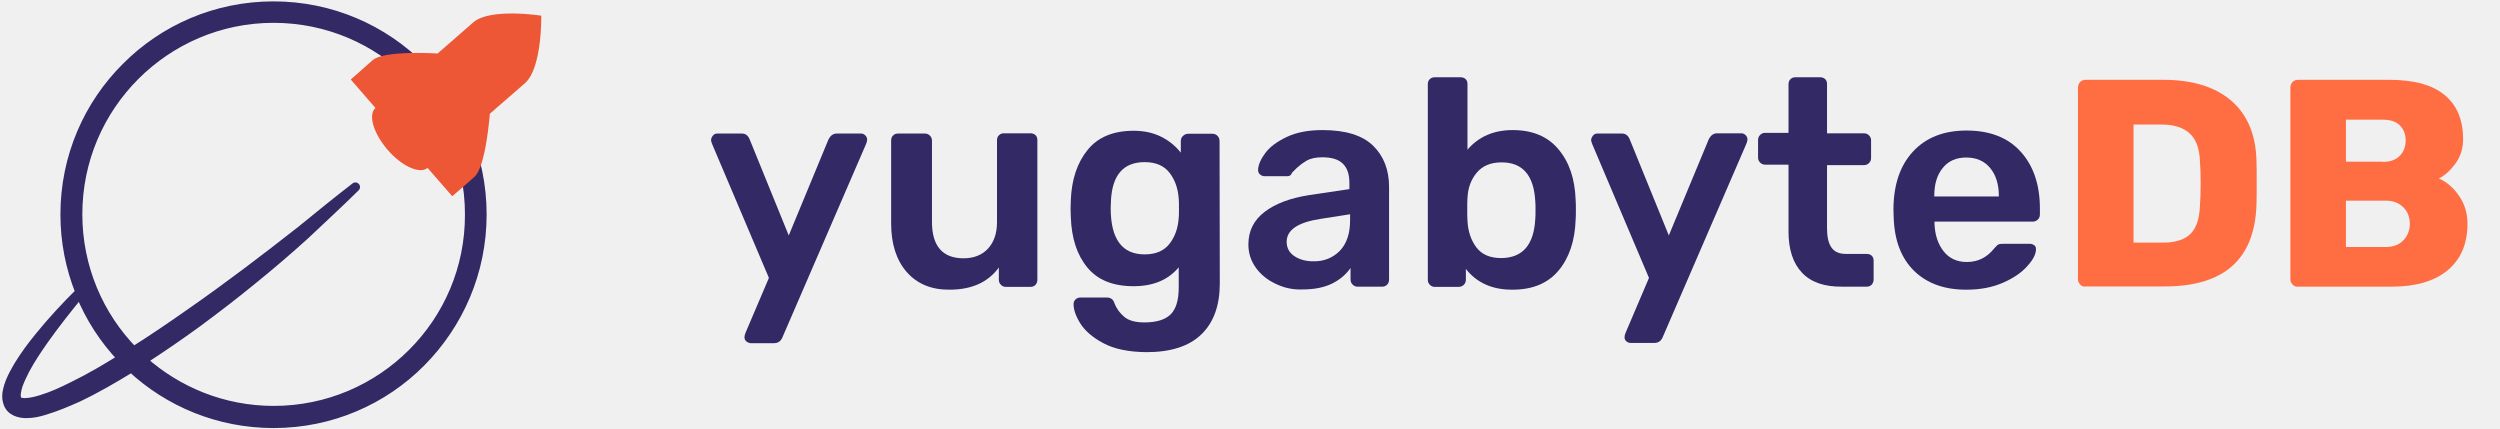
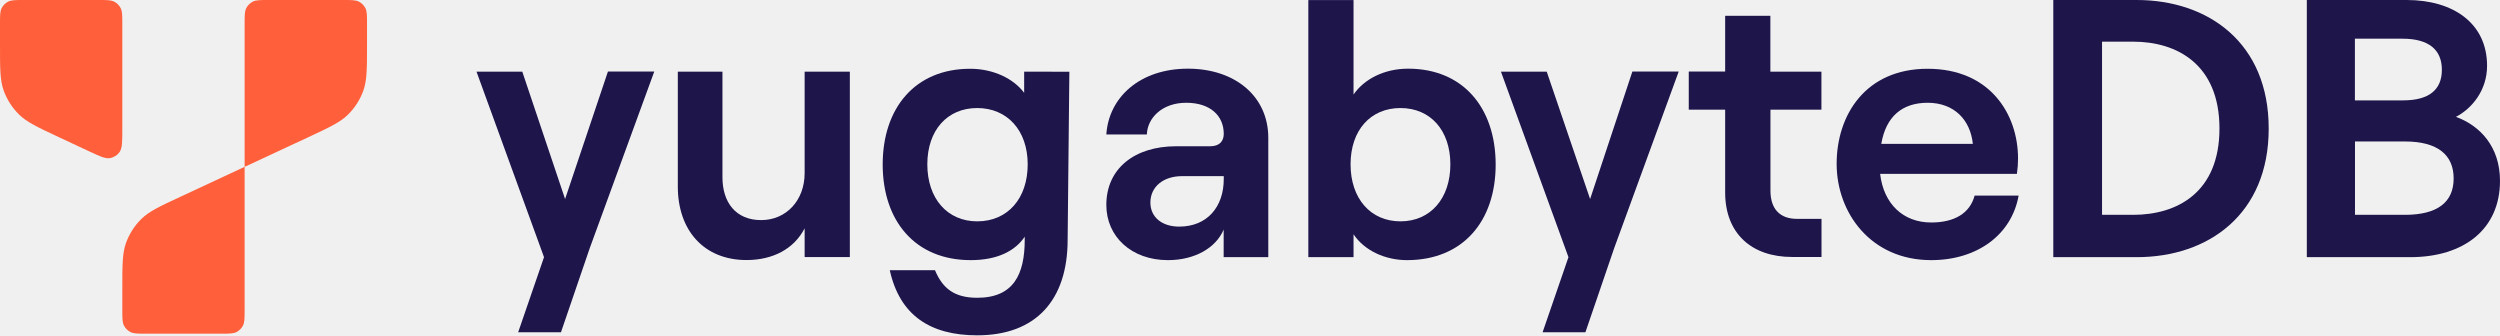
- <svg xmlns="http://www.w3.org/2000/svg" version="1.1" id="Layer_1" x="0px" y="0px" viewBox="0 0 1084 186" style="enable-background:new 0 0 1084 186;" xml:space="preserve">
-   <style type="text/css">
- 	.st0{fill:#FFFFFF;}
- 	.st1{clip-path:url(#SVGID_2_);}
- 	.st2{fill:#B2B3BA;}
- 	.st3{fill:#F26E46;}
- 	.st4{fill:#F4896A;}
- 	.st5{fill:#EC5735;}
- 	.st6{fill:#FF6E42;}
- 	.st7{fill:#FFFFFF;stroke:#FFFFFF;stroke-width:2;stroke-miterlimit:10;}
- 	.st8{fill:#ED5735;}
- 	.st9{fill:#322965;}
- 	.st10{stroke:#000000;stroke-width:4;stroke-linejoin:round;stroke-miterlimit:10;}
- 	.st11{fill:#322965;stroke:#322965;stroke-width:4;stroke-linecap:round;stroke-linejoin:round;stroke-miterlimit:10;}
- 	.st12{fill:#312965;}
- 	.st13{clip-path:url(#SVGID_4_);}
- 	.st14{fill:#5B5480;}
- 	.st15{clip-path:url(#SVGID_6_);}
- 	.st16{clip-path:url(#SVGID_8_);}
- 	.st17{clip-path:url(#SVGID_10_);}
- 	.st18{clip-path:url(#SVGID_12_);}
- 	.st19{clip-path:url(#SVGID_14_);}
- 	.st20{clip-path:url(#SVGID_16_);}
- 	.st21{clip-path:url(#SVGID_18_);}
- 	.st22{fill:#322965;stroke:#322965;stroke-width:4;stroke-linejoin:round;stroke-miterlimit:10;}
- </style>
-   <g>
-     <g>
-       <path class="st9" d="M323.6,148c-0.6-0.5-0.8-1.1-0.8-1.8c0-0.6,0.2-1.3,0.5-2l10.1-23.7l-24.6-58c-0.3-0.8-0.5-1.4-0.5-1.8    c0.1-0.8,0.4-1.4,0.9-2c0.5-0.6,1.2-0.8,1.9-0.8h10.6c1.5,0,2.6,0.8,3.3,2.4l17,41.8l17.3-41.8c0.9-1.6,2-2.4,3.6-2.4h10.4    c0.8,0,1.4,0.3,1.9,0.8c0.5,0.5,0.8,1.1,0.8,1.8c0,0.6-0.2,1.3-0.5,2l-36.3,83.9c-0.7,1.6-1.9,2.4-3.6,2.4h-10.2    C324.8,148.7,324.1,148.5,323.6,148z" />
-       <path class="st9" d="M393.2,118c-4.5-5.1-6.8-12.2-6.8-21.1v-36c0-0.9,0.3-1.7,0.9-2.2c0.6-0.6,1.3-0.8,2.2-0.8H401    c0.9,0,1.6,0.3,2.2,0.9c0.6,0.6,0.9,1.3,0.9,2.2v35.2c0,10.5,4.6,15.8,13.7,15.8c4.4,0,8-1.4,10.6-4.2c2.6-2.8,3.9-6.7,3.9-11.5    V60.8c0-0.9,0.3-1.7,0.9-2.2c0.6-0.6,1.3-0.8,2.2-0.8h11.4c0.9,0,1.7,0.3,2.2,0.8c0.6,0.6,0.8,1.3,0.8,2.2v60.5    c0,0.9-0.3,1.6-0.8,2.2c-0.6,0.6-1.3,0.9-2.2,0.9h-10.6c-0.9,0-1.6-0.3-2.2-0.9c-0.6-0.6-0.9-1.3-0.9-2.2v-5.3    c-4.7,6.4-11.8,9.6-21.3,9.6C403.9,125.7,397.7,123.1,393.2,118z" />
-       <path class="st9" d="M478.4,148.8c-4.7-2.5-8-5.4-10-8.6c-2-3.2-2.9-6-2.9-8.3c0-0.9,0.3-1.6,0.9-2.1c0.6-0.6,1.3-0.8,2.2-0.8    h11.4c0.8,0,1.4,0.2,2,0.6c0.6,0.4,1,1.1,1.3,2.1c0.9,2.2,2.3,4.1,4.2,5.7c1.9,1.6,4.8,2.4,8.7,2.4c5.1,0,8.9-1.1,11.3-3.4    c2.4-2.3,3.6-6.2,3.6-11.8v-8.7c-4.6,5.5-11.1,8.2-19.6,8.2c-8.9,0-15.6-2.7-20-8.1c-4.5-5.4-6.9-12.7-7.2-22l-0.1-3.5l0.1-3.5    c0.3-9.1,2.8-16.5,7.3-22c4.5-5.6,11.2-8.3,20-8.3c4.5,0,8.5,0.9,11.9,2.6c3.4,1.7,6.2,4,8.5,6.9v-5c0-0.9,0.3-1.7,1-2.3    c0.6-0.6,1.4-0.9,2.2-0.9h10.5c0.9,0,1.6,0.3,2.2,0.9c0.6,0.6,0.9,1.4,0.9,2.3l0.1,61.7c0,9.5-2.6,16.8-7.9,22    c-5.3,5.2-13.3,7.8-24,7.8C489.2,152.6,483.1,151.3,478.4,148.8z M507.1,105.7c2.4-3.1,3.7-6.8,4-11.3c0.1-0.7,0.1-2,0.1-4.1    s0-3.4-0.1-4.1c-0.3-4.4-1.6-8.2-4-11.3c-2.4-3.1-6-4.6-10.8-4.6c-9.2,0-14.1,5.6-14.6,16.9l-0.1,3.1c0,13.3,4.9,20,14.7,20    C501.1,110.3,504.7,108.8,507.1,105.7z" />
-       <path class="st9" d="M553,123c-3.6-1.7-6.5-4.1-8.6-7.1c-2.1-3-3.1-6.3-3.1-9.9c0-5.8,2.3-10.5,7-14.1c4.7-3.6,11.1-6,19.3-7.3    l17.5-2.6v-2.7c0-3.7-0.9-6.4-2.8-8.3c-1.9-1.9-4.9-2.8-9-2.8c-2.8,0-5.1,0.5-6.8,1.5c-1.7,1-3.1,2.1-4.2,3.1    c-1.1,1.1-1.8,1.8-2.1,2.1c-0.3,1-1,1.5-1.9,1.5h-10c-0.8,0-1.4-0.3-2-0.8c-0.6-0.5-0.8-1.2-0.8-2c0.1-2.1,1.1-4.5,3.1-7.2    c2-2.7,5.1-5,9.3-7c4.2-2,9.4-3,15.5-3c10.1,0,17.4,2.3,22,6.8c4.6,4.5,6.9,10.5,6.9,17.8v40.2c0,0.9-0.3,1.6-0.8,2.2    c-0.6,0.6-1.3,0.9-2.2,0.9h-10.6c-0.9,0-1.6-0.3-2.2-0.9c-0.6-0.6-0.9-1.3-0.9-2.2v-5c-1.9,2.7-4.5,5-7.9,6.7    c-3.4,1.7-7.7,2.6-12.8,2.6C560.6,125.7,556.7,124.8,553,123z M580.9,108.8c3-3.1,4.5-7.5,4.5-13.3v-2.6l-12.8,2    c-9.8,1.5-14.7,4.8-14.7,9.9c0,2.7,1.1,4.8,3.4,6.3c2.3,1.5,5,2.2,8.1,2.2C574.1,113.4,577.9,111.8,580.9,108.8z" />
-       <path class="st9" d="M635.6,116.6v4.7c0,0.9-0.3,1.6-0.9,2.2c-0.6,0.6-1.4,0.9-2.3,0.9h-10.2c-0.9,0-1.6-0.3-2.2-0.9    c-0.6-0.6-0.9-1.3-0.9-2.2V36.5c0-0.9,0.3-1.7,0.9-2.2c0.6-0.6,1.3-0.8,2.2-0.8h11.1c0.9,0,1.7,0.3,2.2,0.8    c0.6,0.6,0.8,1.3,0.8,2.2v28.4c4.8-5.6,11.3-8.5,19.6-8.5c8.6,0,15.3,2.8,19.9,8.4c4.7,5.6,7.1,12.9,7.4,22c0.1,1,0.1,2.4,0.1,4.2    c0,1.7,0,3.1-0.1,4.2c-0.3,9.2-2.8,16.6-7.4,22.1c-4.6,5.5-11.2,8.3-19.9,8.3C647.1,125.7,640.3,122.6,635.6,116.6z M665.7,94.9    c0.1-0.9,0.1-2.1,0.1-3.8c0-1.7,0-3-0.1-3.8c-0.6-11.3-5.5-16.9-14.6-16.9c-4.7,0-8.3,1.5-10.8,4.5c-2.5,3-3.8,6.6-4,10.9    c-0.1,1-0.1,2.7-0.1,5c0,2.2,0,3.8,0.1,4.9c0.2,4.5,1.5,8.4,3.8,11.5c2.4,3.2,6,4.7,10.9,4.7C660.2,111.8,665.1,106.2,665.7,94.9z    " />
-       <path class="st9" d="M705.2,148c-0.6-0.5-0.8-1.1-0.8-1.8c0-0.6,0.2-1.3,0.5-2l10.1-23.7l-24.6-58c-0.3-0.8-0.5-1.4-0.5-1.8    c0.1-0.8,0.4-1.4,0.9-2c0.5-0.6,1.2-0.8,1.9-0.8h10.6c1.5,0,2.6,0.8,3.3,2.4l17,41.8L741,60.2c0.9-1.6,2-2.4,3.6-2.4H755    c0.8,0,1.4,0.3,1.9,0.8c0.5,0.5,0.8,1.1,0.8,1.8c0,0.6-0.2,1.3-0.5,2l-36.3,83.9c-0.7,1.6-1.9,2.4-3.6,2.4h-10.2    C706.4,148.7,705.8,148.5,705.2,148z" />
-       <path class="st9" d="M781.4,118.3c-3.9-4.1-5.9-10-5.9-17.9v-29h-10.1c-0.9,0-1.6-0.3-2.2-0.9c-0.6-0.6-0.9-1.3-0.9-2.2v-7.6    c0-0.9,0.3-1.6,0.9-2.2c0.6-0.6,1.3-0.9,2.2-0.9h10.1V36.5c0-0.9,0.3-1.7,0.9-2.2c0.6-0.6,1.3-0.8,2.2-0.8h10.6    c0.9,0,1.7,0.3,2.2,0.8c0.6,0.6,0.8,1.3,0.8,2.2v21.3h16c0.9,0,1.6,0.3,2.2,0.9c0.6,0.6,0.9,1.3,0.9,2.2v7.6    c0,0.9-0.3,1.6-0.9,2.2c-0.6,0.6-1.3,0.9-2.2,0.9h-16V99c0,3.7,0.6,6.4,1.9,8.3c1.3,1.9,3.4,2.8,6.3,2.8h9c0.9,0,1.7,0.3,2.2,0.8    c0.6,0.6,0.8,1.3,0.8,2.2v8.1c0,0.9-0.3,1.6-0.8,2.2c-0.6,0.6-1.3,0.9-2.2,0.9h-10.5C791.1,124.4,785.3,122.4,781.4,118.3z" />
-       <path class="st9" d="M830,117.5c-5.6-5.5-8.6-13.2-8.9-23.3l-0.1-3.2c0-10.7,2.8-19.1,8.4-25.2c5.6-6.1,13.3-9.2,23.3-9.2    c10.2,0,18,3.1,23.5,9.2c5.5,6.1,8.3,14.3,8.3,24.6V93c0,0.9-0.3,1.6-0.9,2.2c-0.6,0.6-1.4,0.9-2.3,0.9h-42.5v1    c0.2,4.8,1.5,8.7,3.9,11.8c2.4,3.1,5.8,4.7,10.1,4.7c4.9,0,8.8-2,11.9-5.9c0.8-0.9,1.4-1.5,1.8-1.7c0.4-0.2,1.2-0.3,2.2-0.3h11.3    c0.8,0,1.4,0.2,2,0.6c0.6,0.4,0.8,1,0.8,1.8c0,2-1.2,4.5-3.7,7.2c-2.4,2.8-5.9,5.2-10.4,7.2c-4.5,2-9.8,3.1-15.8,3.1    C843.2,125.7,835.6,122.9,830,117.5z M866.7,85.2v-0.3c0-5-1.3-9.1-3.8-12.1c-2.5-3-6-4.5-10.3-4.5c-4.4,0-7.8,1.5-10.2,4.5    c-2.5,3-3.7,7.1-3.7,12.1v0.3H866.7z" />
-       <g>
-         <path class="st6" d="M902,123.4c-0.6-0.6-1-1.4-1-2.2V38c0-0.9,0.3-1.7,0.9-2.4c0.6-0.6,1.4-1,2.3-1h33.7c12.6,0,22.5,3,29.5,9     c7,6,10.7,14.7,11,25.9c0.1,2.5,0.1,5.8,0.1,9.9c0,4.1,0,7.3-0.1,9.7c-0.9,23.4-14.1,35.1-39.8,35.1h-34.3     C903.4,124.4,902.6,124.1,902,123.4z M937.9,105.2c5.4,0,9.4-1.3,11.9-3.8c2.6-2.6,3.9-6.7,4.1-12.3c0.2-2.5,0.3-5.7,0.3-9.6     c0-3.9-0.1-7.1-0.3-9.5c-0.2-5.5-1.6-9.5-4.4-12.1c-2.8-2.6-6.9-3.9-12.2-3.9h-12.2v51.2H937.9z" />
-         <path class="st6" d="M994.1,123.4c-0.6-0.6-1-1.4-1-2.2V38c0-0.9,0.3-1.7,0.9-2.4c0.6-0.6,1.4-1,2.3-1h39.6     c10.8,0,18.9,2.2,24.2,6.7c5.3,4.4,7.9,10.8,7.9,19c0,4.1-1.1,7.6-3.3,10.6c-2.2,3-4.6,5.2-7.2,6.5c3.5,1.5,6.4,4.1,8.8,7.6     c2.4,3.5,3.6,7.5,3.6,12c0,8.6-2.8,15.3-8.5,20.1c-5.7,4.8-13.8,7.2-24.4,7.2h-40.7C995.5,124.4,994.7,124.1,994.1,123.4z      M1033.2,70.2c3.2,0,5.6-0.9,7.3-2.6c1.7-1.7,2.6-3.9,2.6-6.7c0-2.6-0.8-4.8-2.5-6.5c-1.7-1.7-4.1-2.5-7.4-2.5h-16v18.2H1033.2z      M1034.4,107.1c3.3,0,5.9-1,7.7-2.9c1.8-1.9,2.8-4.3,2.8-7.1c0-2.9-0.9-5.3-2.8-7.2c-1.9-1.9-4.4-2.9-7.7-2.9h-17.2v20.1H1034.4z     " />
-       </g>
+ <svg xmlns="http://www.w3.org/2000/svg" version="1.1" id="Layer_1" x="0px" y="0px" viewBox="0 0 261.02 35" xml:space="preserve">
+   <g id="Yugabyte-Logo-Dark_BG-RGB_00000167373402416010803990000005445657258390182841_">
+     <g id="Yugabyte-Wordmark-Dark_BG-RGB">
+       <path fill="#1E154B" d="M256.42,12.2c1.66-0.86,3.25-2.76,3.25-5.33c0-4.41-3.49-6.87-8.4-6.87h-10.42v26.85h10.79    c5.64,0,9.38-2.94,9.38-7.97C261.02,15.32,258.94,13.12,256.42,12.2L256.42,12.2z M245.88,4.04h4.96c2.76,0,4.11,1.16,4.11,3.25    c0,2.09-1.35,3.19-4.05,3.19h-5.03V4.04z M251.09,22.43h-5.21v-7.66h5.21c3.43,0,5.09,1.41,5.09,3.86    C256.18,21.09,254.52,22.43,251.09,22.43z" />
+       <path fill="#1E154B" d="M223.08,0h-8.7v26.85h8.7c7.48,0,13.79-4.47,13.79-13.42C236.88,4.47,230.56,0,223.08,0L223.08,0z     M222.72,22.43h-3.25V4.35h3.25c4.6,0,9.01,2.39,9.01,9.07S227.31,22.43,222.72,22.43L222.72,22.43z" />
+       <path fill="#1E154B" d="M206.17,20.41c-0.49,1.84-2.08,2.82-4.54,2.82c-2.94,0-4.97-1.96-5.33-5.08h14.28    c0.08-0.53,0.12-1.06,0.12-1.59c0-4.66-2.94-9.38-9.44-9.38s-9.5,4.84-9.5,9.93c0,5.09,3.55,10.05,9.87,10.05    c4.78,0,8.4-2.63,9.13-6.74H206.17L206.17,20.41z M201.26,10.73c2.82,0,4.47,1.84,4.72,4.29h-9.56    C196.91,12.14,198.63,10.73,201.26,10.73L201.26,10.73z" />
+       <path fill="#1E154B" d="M190.17,11.46V7.48h-5.33V1.65h-4.72v5.82h-3.8v3.98h3.8v8.64c0,4.29,2.76,6.74,6.99,6.74h3.07v-3.98h-2.57    c-1.72,0-2.76-0.98-2.76-2.94v-8.46H190.17z" />
+       <path fill="#1E154B" d="M170.43,7.48l-4.41,13.3l-4.53-13.3h-4.78l7.05,19.37l-2.7,7.84h4.47l3-8.77l6.74-18.45H170.43L170.43,7.48z" />
+       <path fill="#1E154B" d="M147.02,7.17c-2.51,0-4.6,1.1-5.7,2.7V0.01h-4.72v26.84h4.72v-2.39c1.1,1.66,3.25,2.7,5.58,2.7    c5.82,0,9.26-4.04,9.26-9.99C156.15,11.21,152.72,7.17,147.02,7.17L147.02,7.17z M146.22,23.11c-3.13,0-5.21-2.39-5.21-5.95    c0-3.56,2.08-5.88,5.21-5.88c3.13,0,5.21,2.33,5.21,5.88C151.43,20.72,149.35,23.11,146.22,23.11z" />
+       <path fill="#1E154B" d="M124.03,7.17c-5.03,0-8.27,3-8.52,6.87h4.23c0.06-1.72,1.59-3.31,4.11-3.31c2.51,0,3.92,1.35,3.92,3.25    c0,0.74-0.43,1.29-1.41,1.29h-3.56c-4.35,0-7.29,2.33-7.29,6.13c0,3.31,2.63,5.76,6.43,5.76c2.82,0,5.02-1.29,5.82-3.19v2.88h4.66    V14.41C132.43,10.05,128.94,7.17,124.03,7.17L124.03,7.17z M127.77,18.7c0,2.88-1.71,4.96-4.66,4.96c-1.78,0-3-0.98-3-2.51    c0-1.65,1.35-2.76,3.31-2.76h4.35V18.7z" />
+       <path fill="#1E154B" d="M84.01,7.48v10.6c0,2.82-1.9,4.9-4.54,4.9s-4.04-1.84-4.04-4.47V7.48h-4.66v12.01c0,4.53,2.7,7.66,7.17,7.66    c2.76,0,4.96-1.16,6.07-3.31v3h4.72V7.48H84.01z" />
+       <path fill="#1E154B" d="M63.47,7.48L59,20.78l-4.47-13.3h-4.78l7.05,19.37l-2.7,7.84h4.47l3-8.77l6.74-18.45H63.47L63.47,7.48z" />
+       <path fill="#1E154B" d="M106.93,7.48v2.21c-1.1-1.47-3.19-2.51-5.64-2.51c-5.76,0-9.13,4.11-9.13,9.99c0,5.88,3.37,9.99,9.19,9.99    c2.82,0,4.66-0.98,5.64-2.45v0.31c0,3.62-1.16,6.07-4.96,6.07c-2.39,0-3.62-0.98-4.41-2.88H92.9c1.04,4.72,4.23,6.8,9.13,6.8    c6.13,0,9.44-3.68,9.44-9.99l0.18-17.53L106.93,7.48L106.93,7.48z M102.03,23.11c-3.13,0-5.21-2.39-5.21-5.95    c0-3.56,2.08-5.88,5.21-5.88c3.13,0,5.27,2.33,5.27,5.88C107.3,20.71,105.22,23.11,102.03,23.11z" />
    </g>
-     <g>
-       <path class="st11" d="M182.5,29.1c-16.3-16.4-39-26.5-63.9-26.5c-25,0-47.6,10.1-63.9,26.5C38.3,45.4,28.2,68,28.2,93    c0,11.9,2.3,23.2,6.5,33.7c-6.3,6.2-12.2,12.6-17.8,19.5c-3.2,3.9-6.2,8-8.9,12.4c-1.3,2.2-2.6,4.5-3.6,7c-0.5,1.2-0.9,2.5-1.2,4    c-0.3,1.4-0.4,3,0.1,4.7c0.1,0.4,0.3,0.8,0.5,1.3c0.2,0.4,0.5,0.8,0.8,1.2c0.6,0.7,1.4,1.2,2.2,1.6c1.6,0.7,3.2,0.9,4.6,0.9    c2.9,0,5.5-0.6,8-1.4c5-1.5,9.7-3.5,14.4-5.6c8-3.8,15.7-8.3,23.2-12.9c16.1,15,37.8,24.2,61.6,24.2c25,0,47.6-10.1,63.9-26.5    C198.9,140.6,209,118,209,93h0C209,68,198.9,45.4,182.5,29.1z M31.6,167.5c-4.4,2.2-8.9,4.3-13.5,5.7c-2.3,0.7-4.6,1.3-6.8,1.4    c-1.1,0.1-2.1-0.1-2.8-0.3c-0.7-0.3-1.1-0.6-1.3-1.4c-0.2-0.7-0.3-1.7-0.1-2.8c0.2-1.1,0.4-2.2,0.8-3.3c0.8-2.2,1.9-4.4,3-6.6    c2.3-4.3,5.1-8.5,7.9-12.5c5-7.1,10.4-13.9,15.9-20.6c4.3,10.6,10.5,20.2,18.3,28.3C46.1,159.7,39,163.9,31.6,167.5z M178.8,153.1    c-15.4,15.4-36.7,24.9-60.1,24.9c-21.9,0-41.8-8.3-56.9-21.8c8-5.2,15.9-10.6,23.6-16.2c8.1-6,16.1-12.1,23.9-18.5    c7.8-6.3,15.5-12.9,22.9-19.6c7.3-6.9,14.7-13.7,21.9-20.8c-8,6.2-15.8,12.5-23.5,18.8c-7.9,6.2-15.8,12.3-23.8,18.3    c-8,6-16.1,11.9-24.3,17.6c-8.1,5.7-16.2,11.2-24.6,16.5c-15-15.3-24.2-36.3-24.2-59.4c0-23.5,9.5-44.7,24.9-60.1    C73.9,17.5,95.1,7.9,118.6,7.9c23.5,0,44.7,9.5,60.1,24.9c15.4,15.4,24.9,36.7,24.9,60.1C203.7,116.5,194.2,137.7,178.8,153.1z" />
-       <path class="st8" d="M234.7,6.8c0,0-22.1-3.5-29.5,2.9c0,0-6.2,5.4-13.5,11.8l-1.3,1.1c-0.2,0.2-0.4,0.4-0.6,0.6    c0,0-23.1-1.5-28.1,2.8c-1.8,1.6-3.6,3.1-5.1,4.5l0,0l-1.9,1.7c-0.9,0.8-1.6,1.4-2.1,1.8l-0.5,0.5l10.7,12.3    c-3.3,2.9-0.9,11,5.3,18.2c6.2,7.2,14,10.6,17.3,7.8l10.7,12.3c0,0,0.1-0.1,0.3-0.3l4.2-3.6h0c1.5-1.3,3.3-2.9,5.1-4.5    c5-4.3,6.7-27.4,6.7-27.4c0.4-0.4,0.9-0.7,1.3-1.1l1-0.9c7.2-6.2,13.1-11.4,13.1-11.4C235.1,29.2,234.7,6.8,234.7,6.8z     M168.1,41.9l0.7-0.7C168.5,41.5,168.3,41.7,168.1,41.9z M209.4,51.6l-0.7,0.6C208.9,52,209.1,51.8,209.4,51.6z" />
+     <g id="Yugabyte-Logomark-Dark_BG-RGB">
+       <path fill="#FF5F3B" d="M10.27,0c0.88,0,1.31,0,1.65,0.17c0.29,0.15,0.53,0.39,0.68,0.68c0.17,0.33,0.17,0.77,0.17,1.65v10.99    c0,1.3,0,1.96-0.27,2.36c-0.24,0.35-0.61,0.59-1.03,0.66c-0.48,0.08-1.07-0.2-2.25-0.75l-3.08-1.44    c-2.22-1.04-3.33-1.56-4.15-2.36c-0.72-0.71-1.27-1.57-1.61-2.52C0,8.37,0,7.15,0,4.69V2.5c0-0.88,0-1.31,0.17-1.65    c0.15-0.29,0.39-0.53,0.68-0.68C1.19,0,1.63,0,2.5,0H10.27z" />
+       <path fill="#FF5F3B" d="M35.82,0c0.88,0,1.31,0,1.65,0.17c0.29,0.15,0.53,0.39,0.68,0.68c0.17,0.33,0.17,0.77,0.17,1.65v2.19    c0,2.45,0,3.68-0.38,4.76c-0.34,0.95-0.89,1.81-1.61,2.52c-0.81,0.8-1.93,1.32-4.15,2.36l-6.64,3.09V2.5c0-0.88,0-1.31,0.17-1.65    c0.15-0.29,0.39-0.53,0.68-0.68C26.73,0,27.17,0,28.05,0H35.82z" />
+       <path fill="#FF5F3B" d="M25.54,17.42v14.92c0,0.88,0,1.31-0.17,1.65c-0.15,0.29-0.39,0.53-0.68,0.68c-0.33,0.17-0.77,0.17-1.65,0.17    h-7.77c-0.88,0-1.31,0-1.65-0.17c-0.29-0.15-0.53-0.39-0.68-0.68c-0.17-0.33-0.17-0.77-0.17-1.65v-2.2c0-2.45,0-3.68,0.38-4.76    c0.34-0.95,0.89-1.81,1.61-2.52c0.81-0.8,1.93-1.32,4.15-2.35L25.54,17.42z" />
    </g>
  </g>
</svg>
